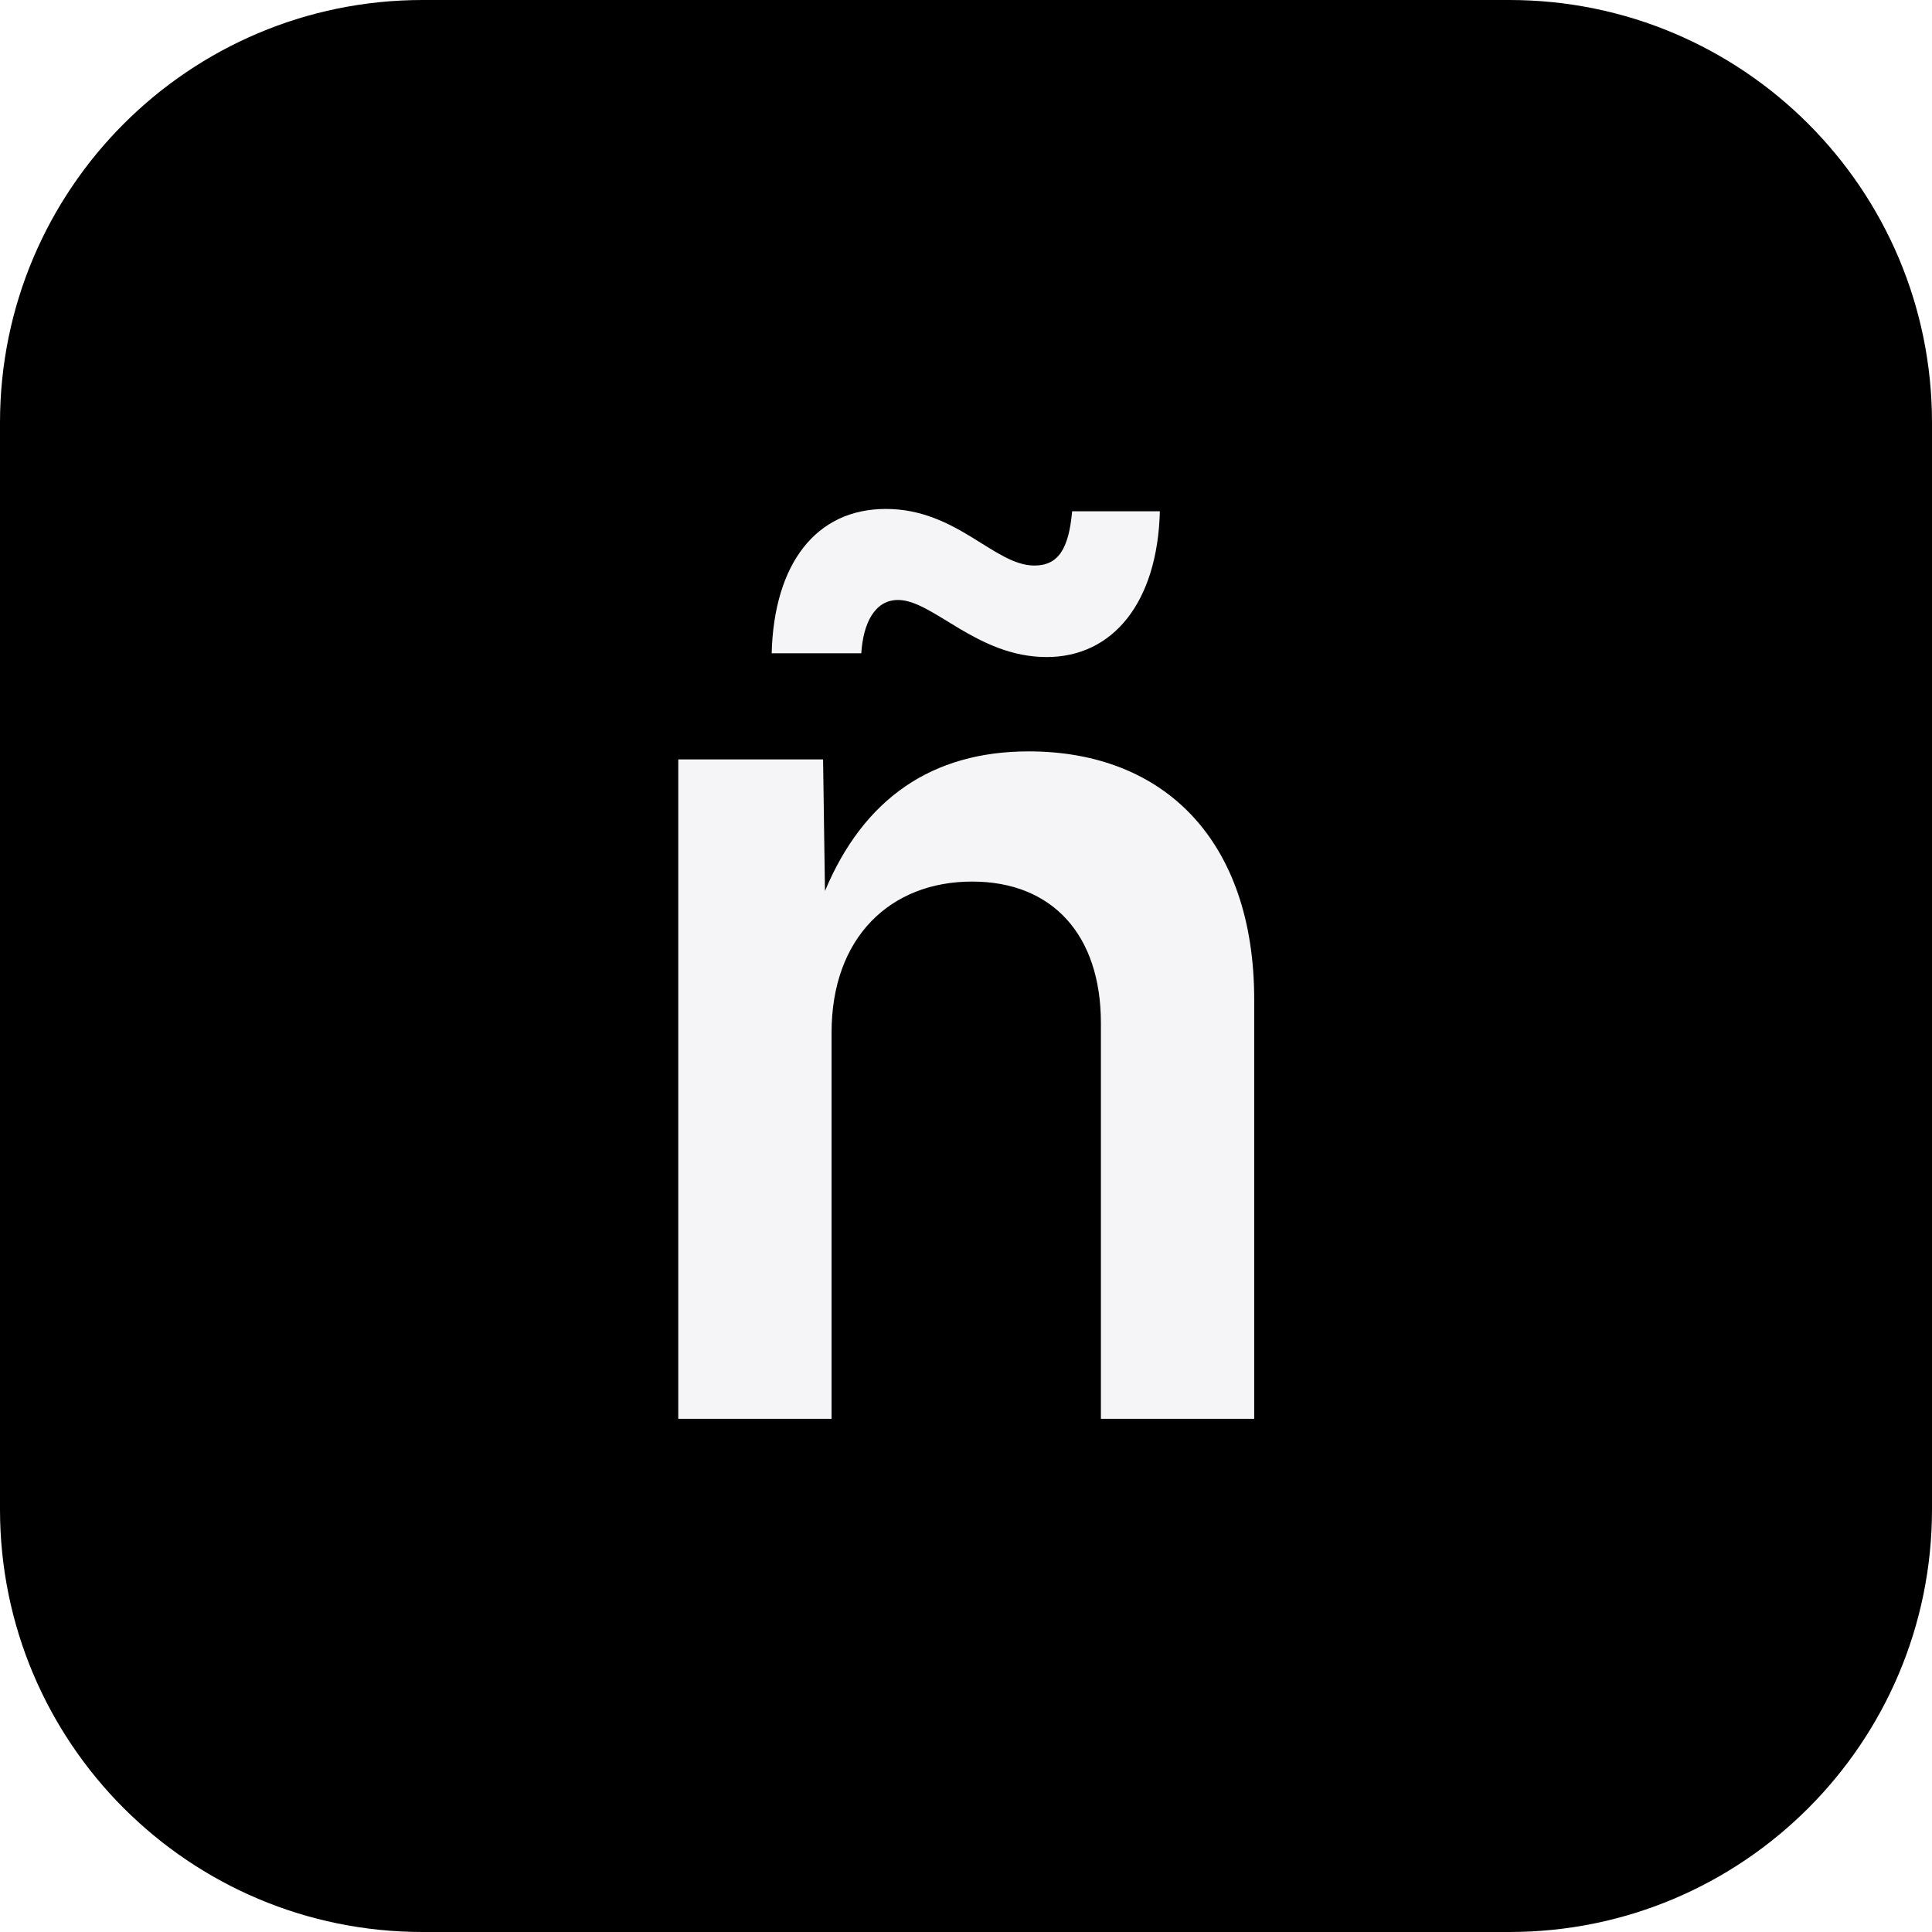
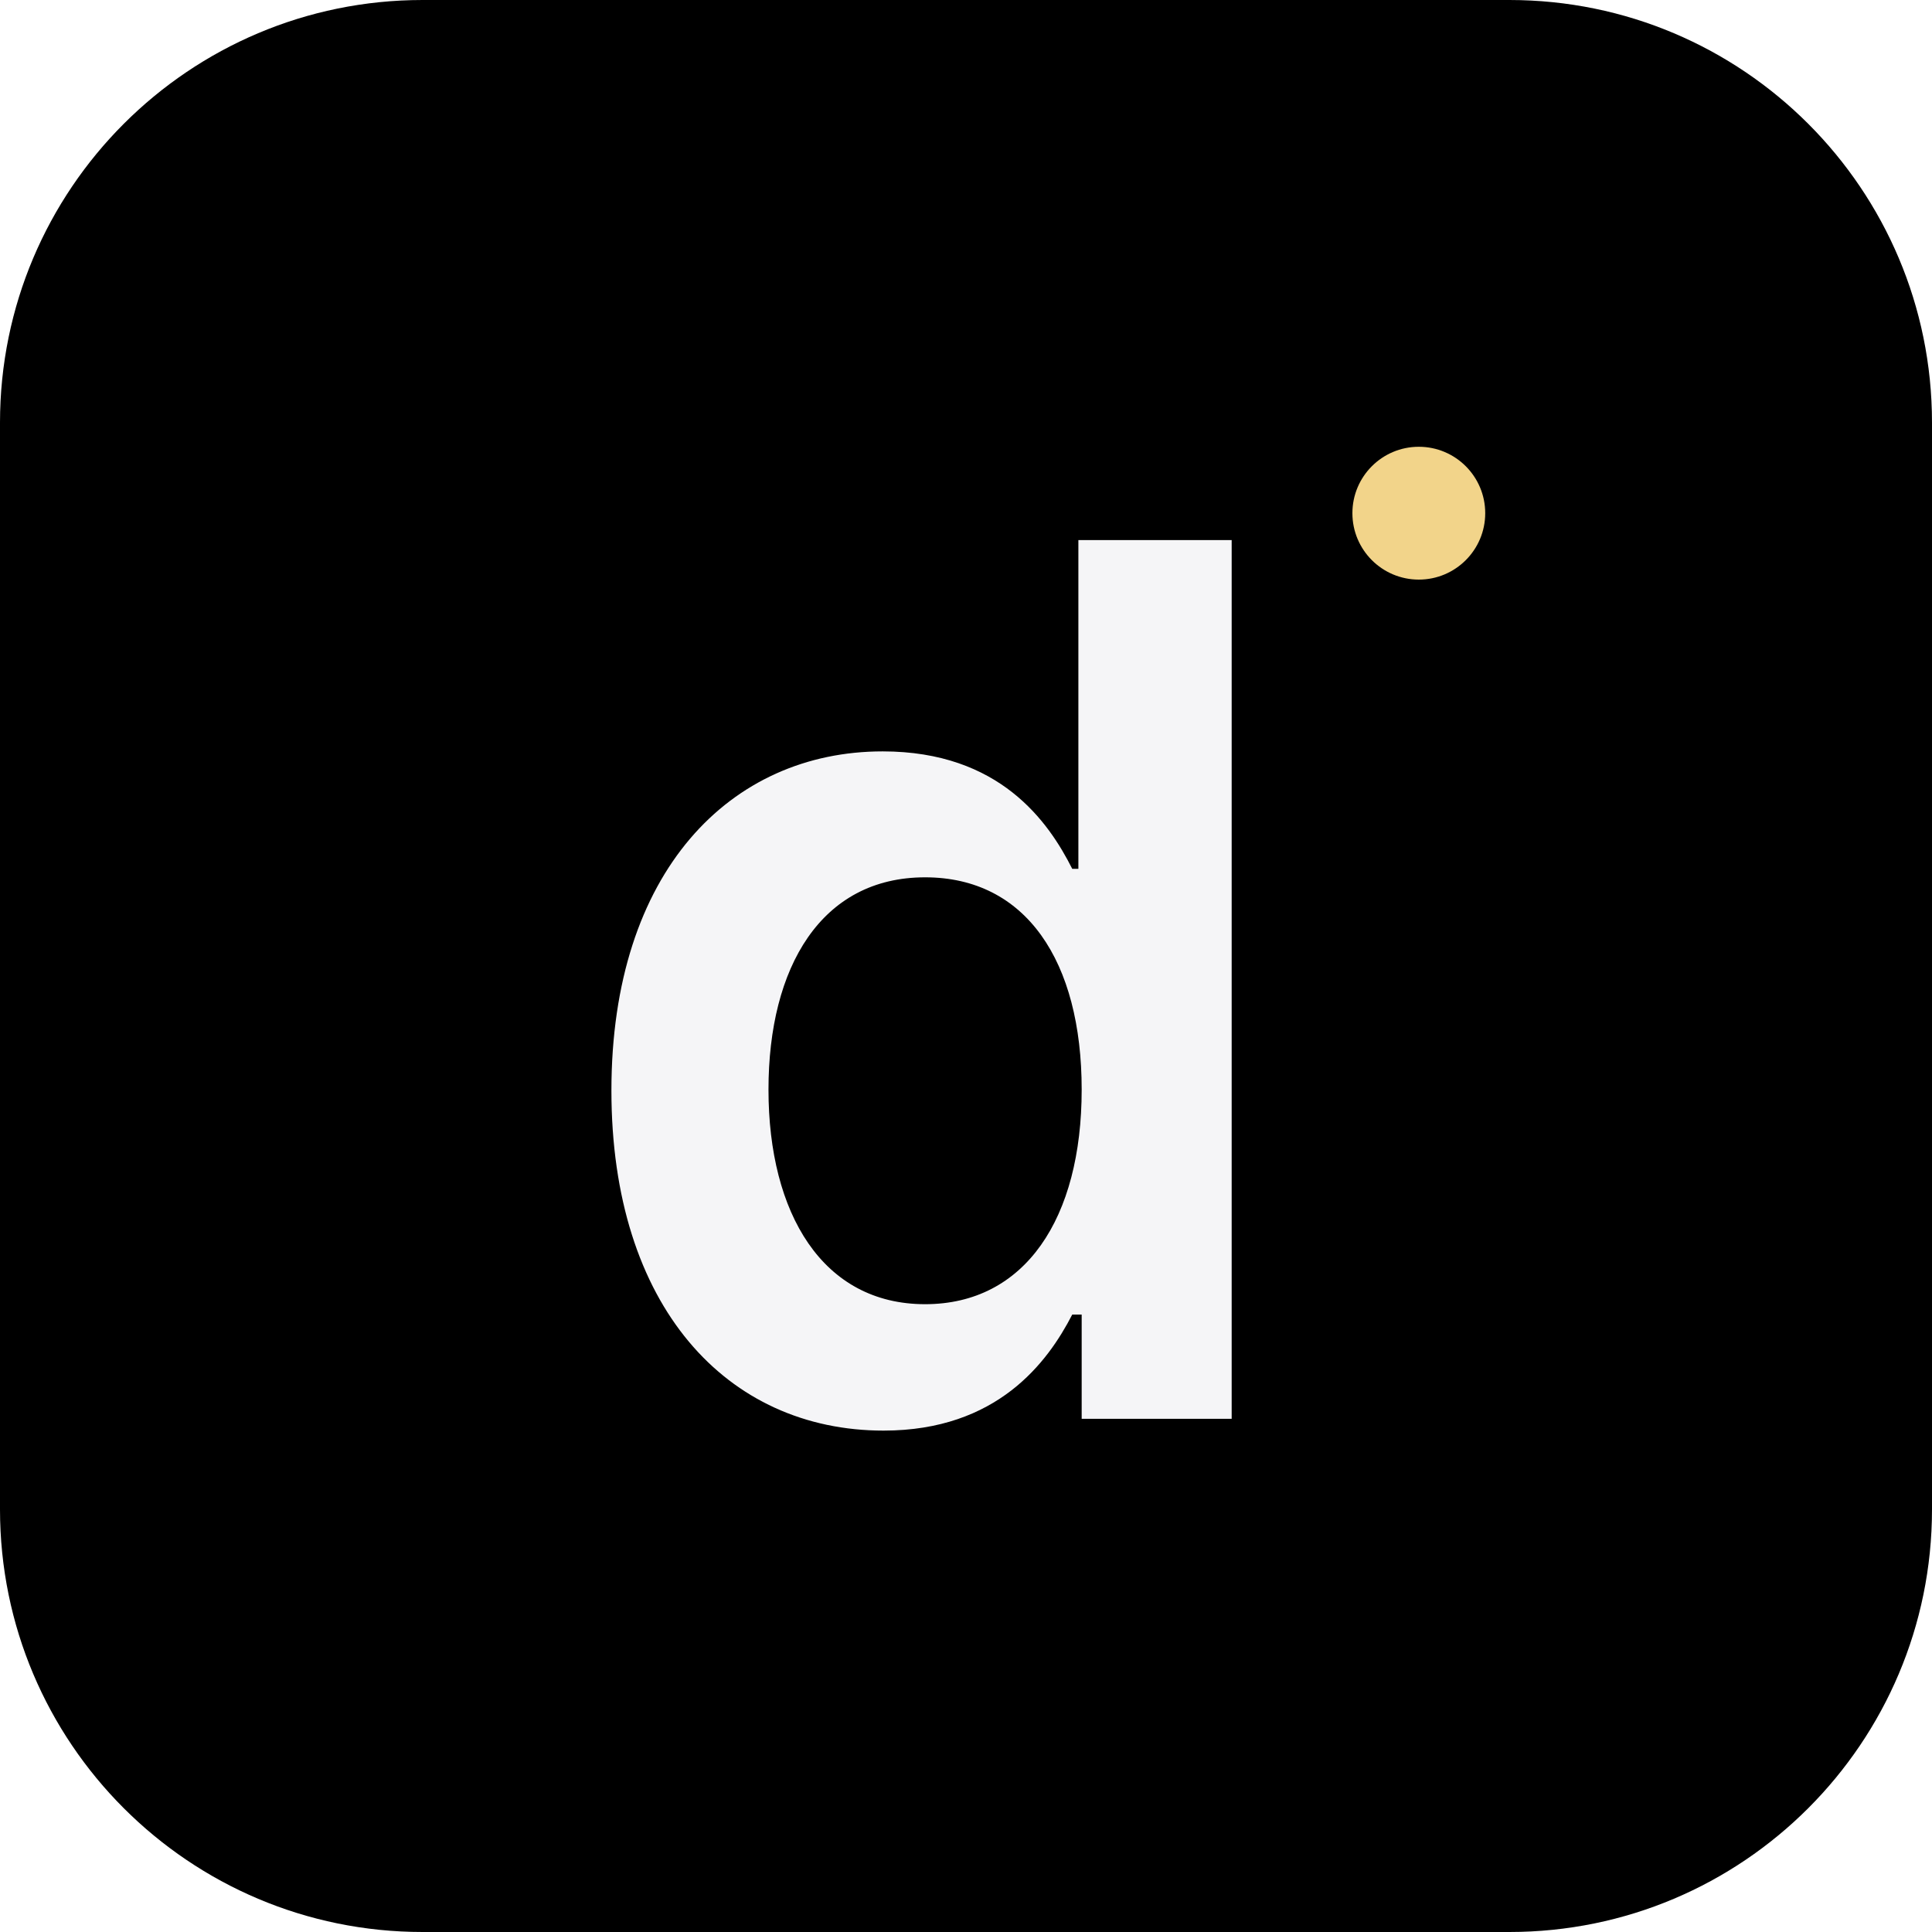
<svg xmlns="http://www.w3.org/2000/svg" viewBox="0 0 64 64">
  <rect width="64" height="64" rx="14" fill="#000" />
-   <text x="32" y="47" text-anchor="middle" font-family="-apple-system,BlinkMacSystemFont,'SF Pro Display',system-ui,sans-serif" font-size="40" font-weight="600" fill="#f5f5f7">ñ</text>
+   <circle cx="47" cy="17" r="2.2" fill="#f2d48a" />
+   <text x="31" y="47" text-anchor="middle" font-family="-apple-system,BlinkMacSystemFont,'SF Pro Display',system-ui,sans-serif" font-size="40" font-weight="600" fill="#f5f5f7">d</text>
</svg>
